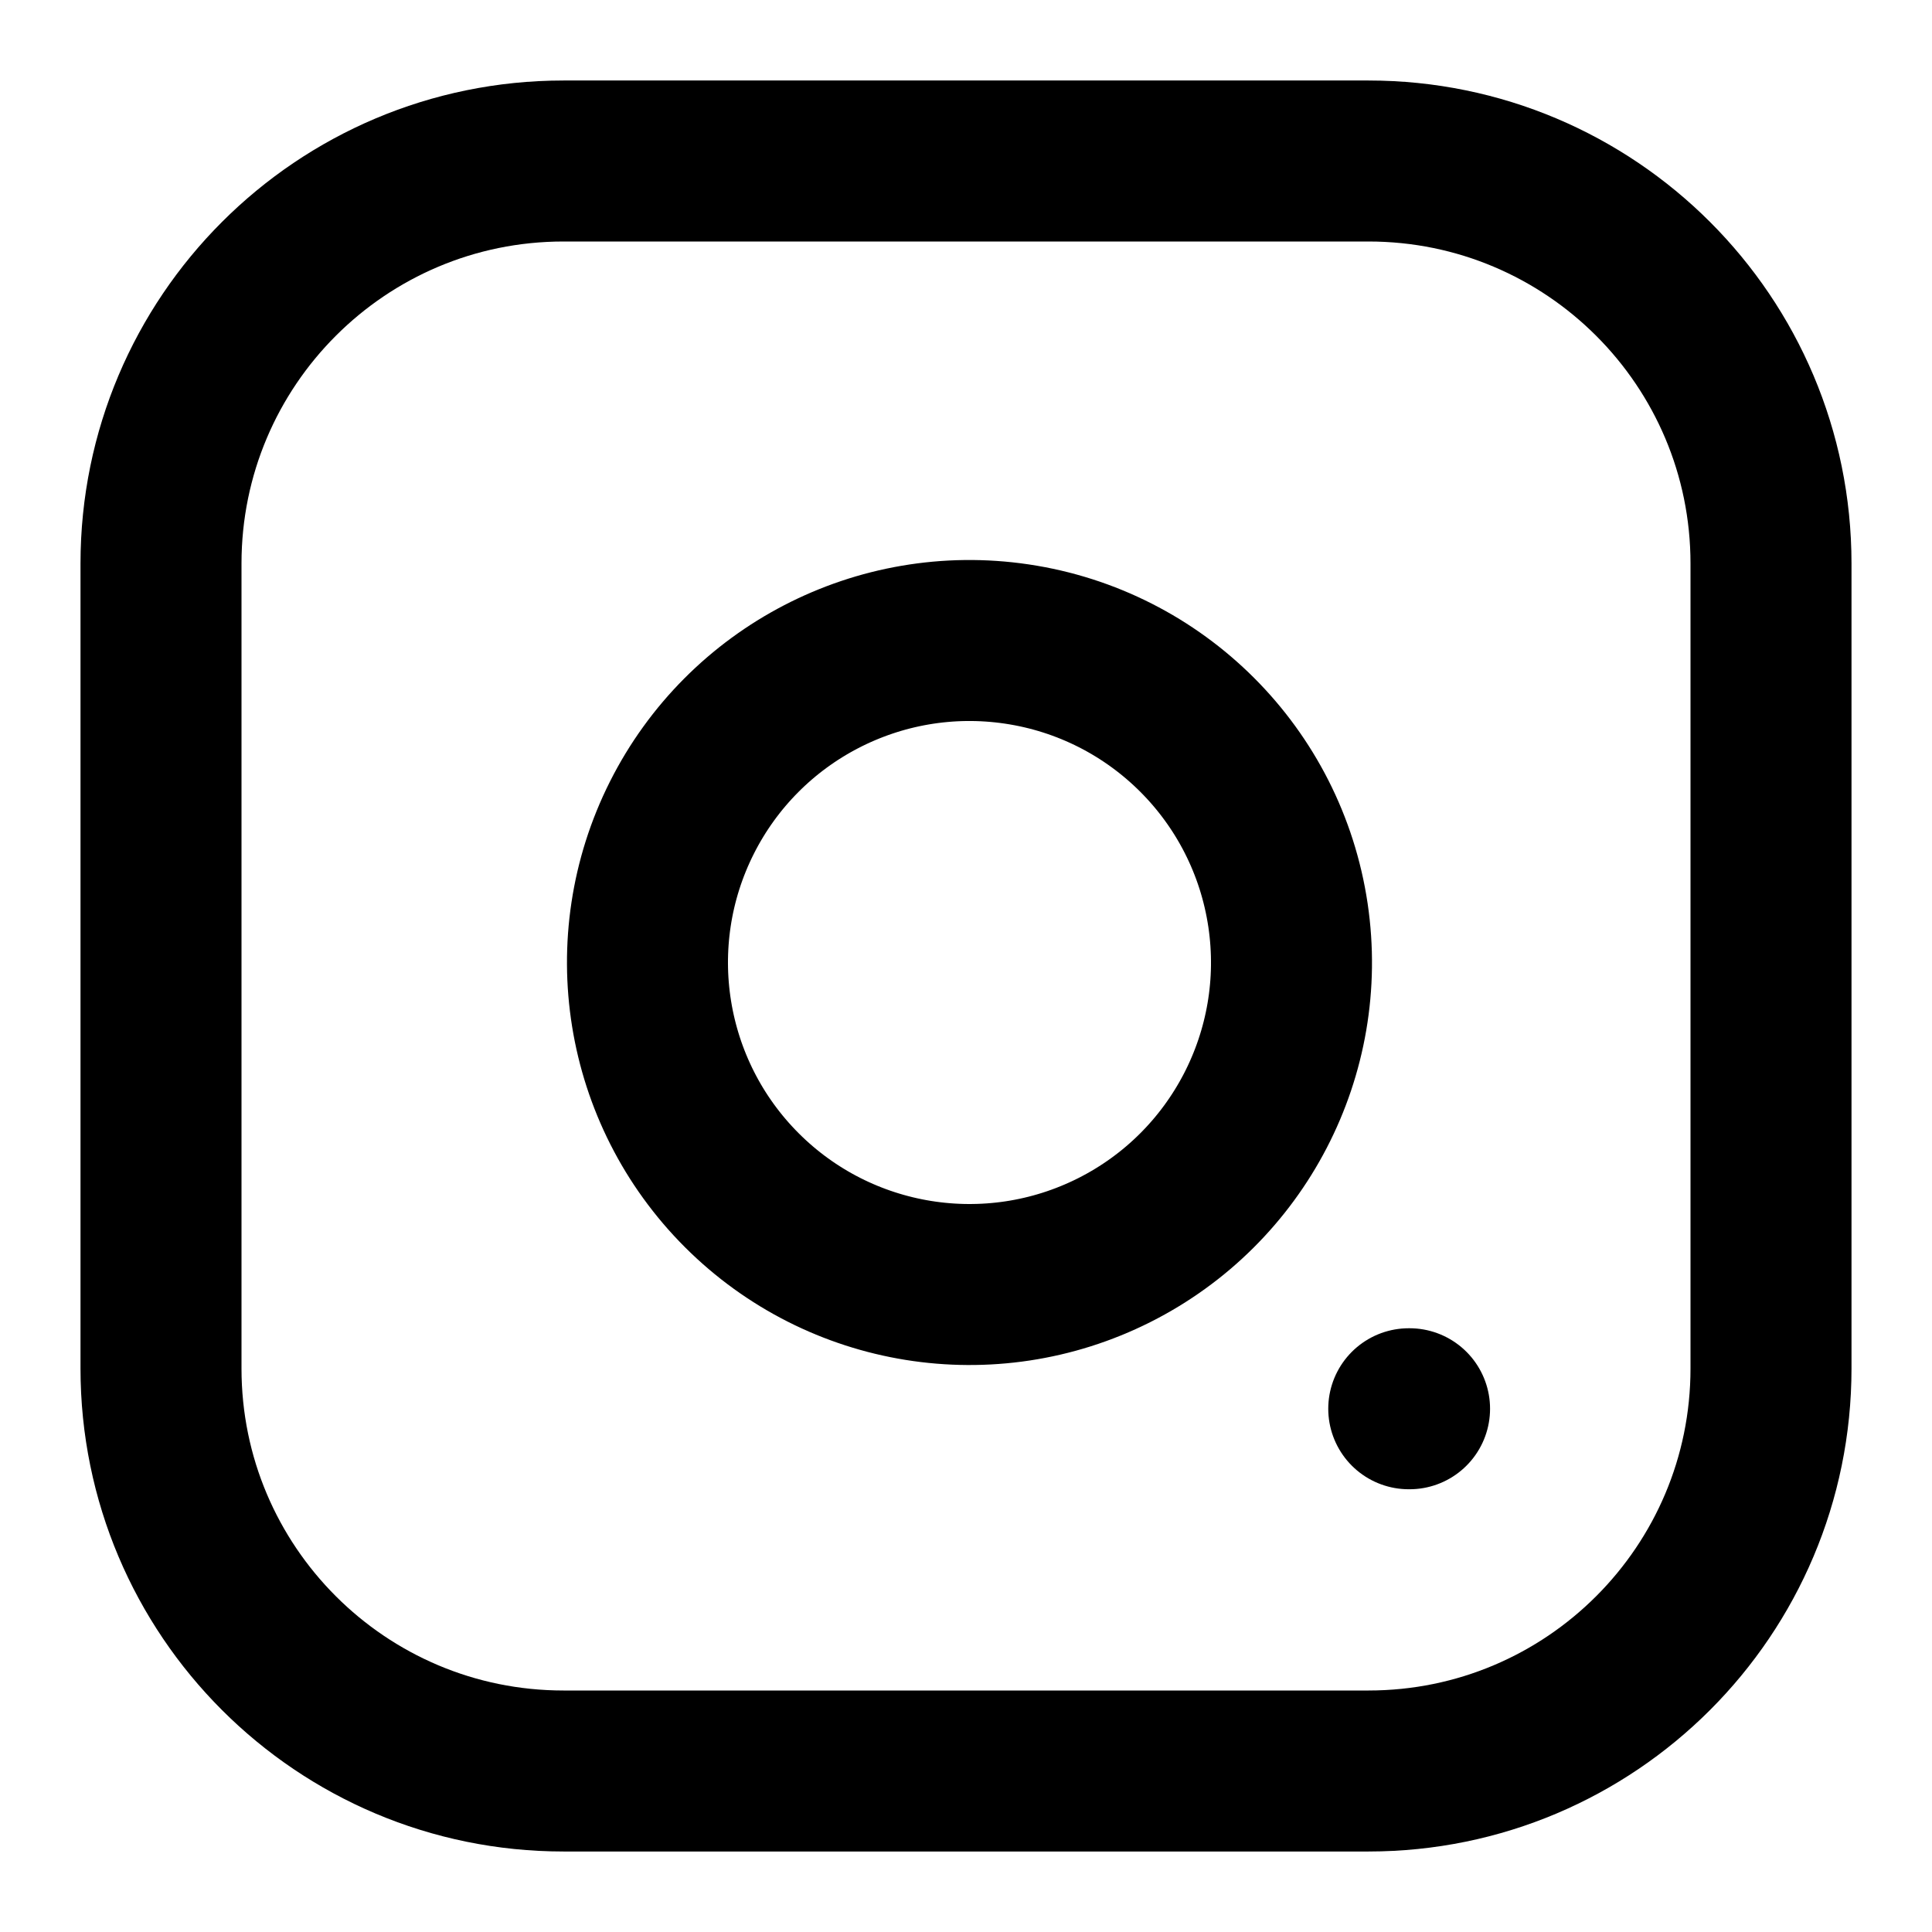
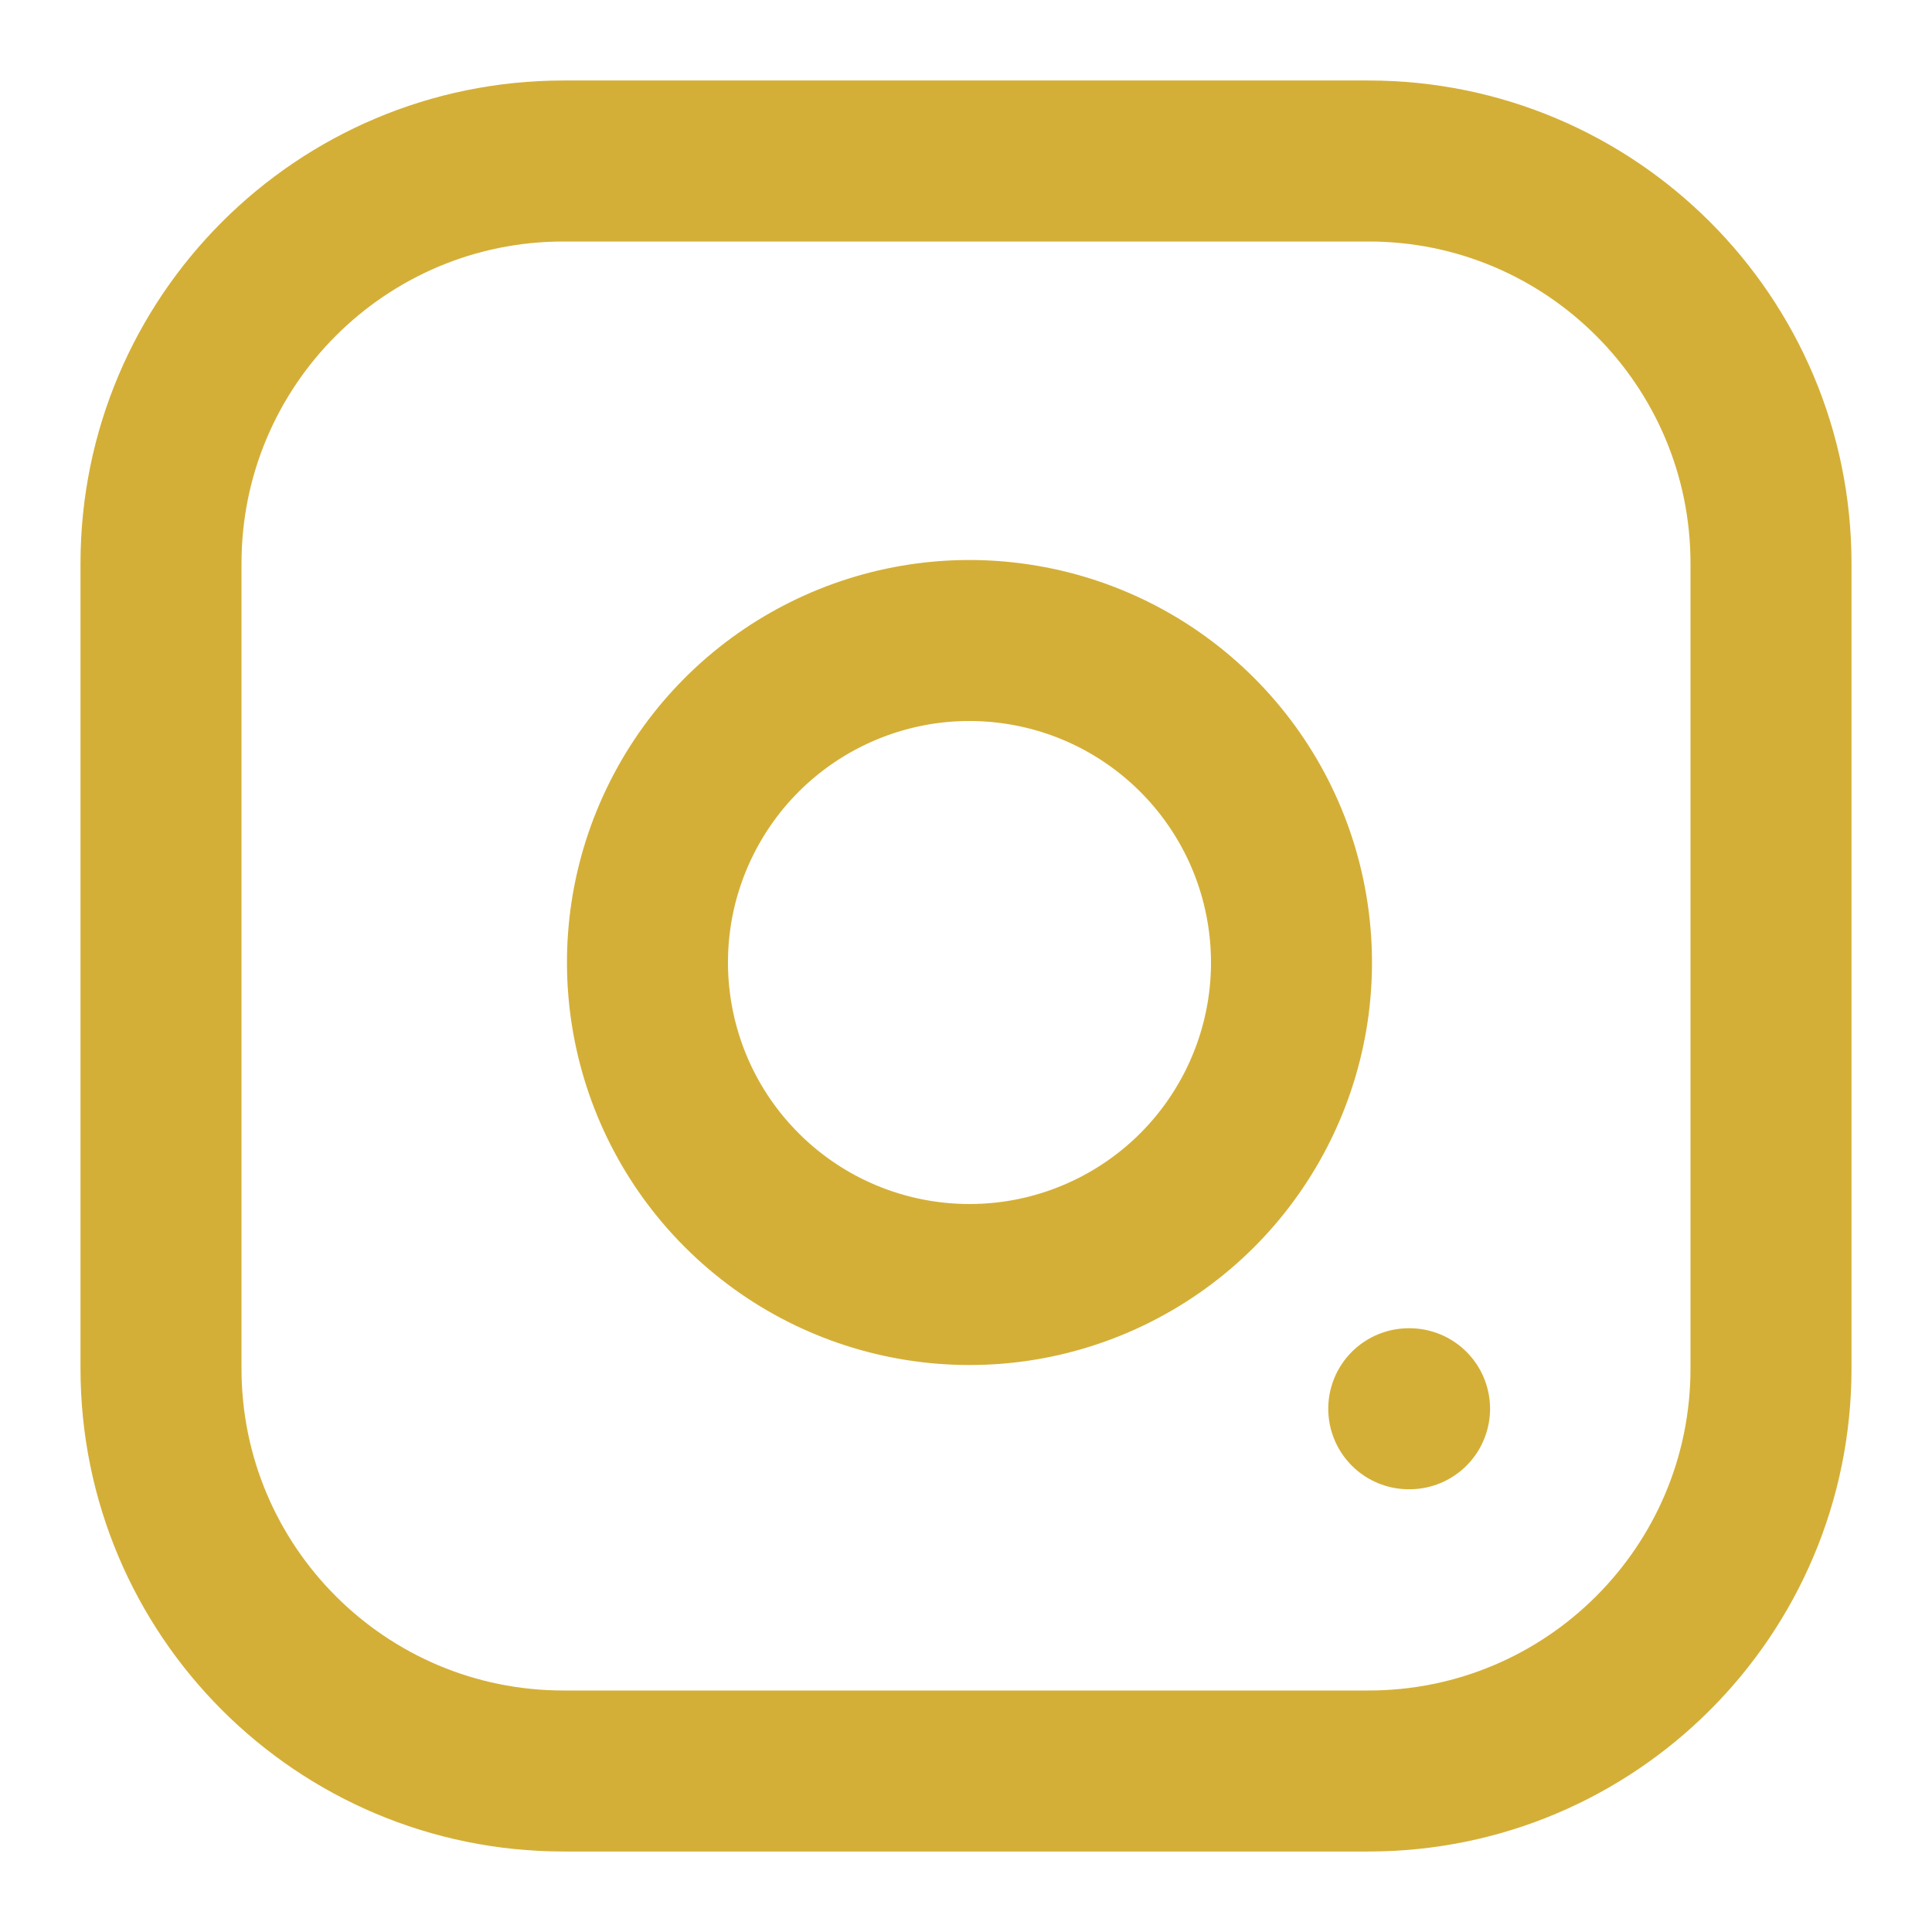
- <svg xmlns="http://www.w3.org/2000/svg" viewBox="0 0 24 24" fill="none" stroke="currentColor" stroke-width="2" stroke-linecap="round" stroke-linejoin="round">
+ <svg xmlns="http://www.w3.org/2000/svg" viewBox="0 0 24 24" fill="none" stroke="#D4AF37" stroke-width="2" stroke-linecap="round" stroke-linejoin="round">
  <rect x="2" y="2" width="20" height="20" rx="5" ry="5" />
  <path d="M16 11.37A4 4 0 1 1 12.63 8 4 4 0 0 1 16 11.37z" />
  <line x1="17.5" y1="17.5" x2="17.51" y2="17.5" />
</svg>
